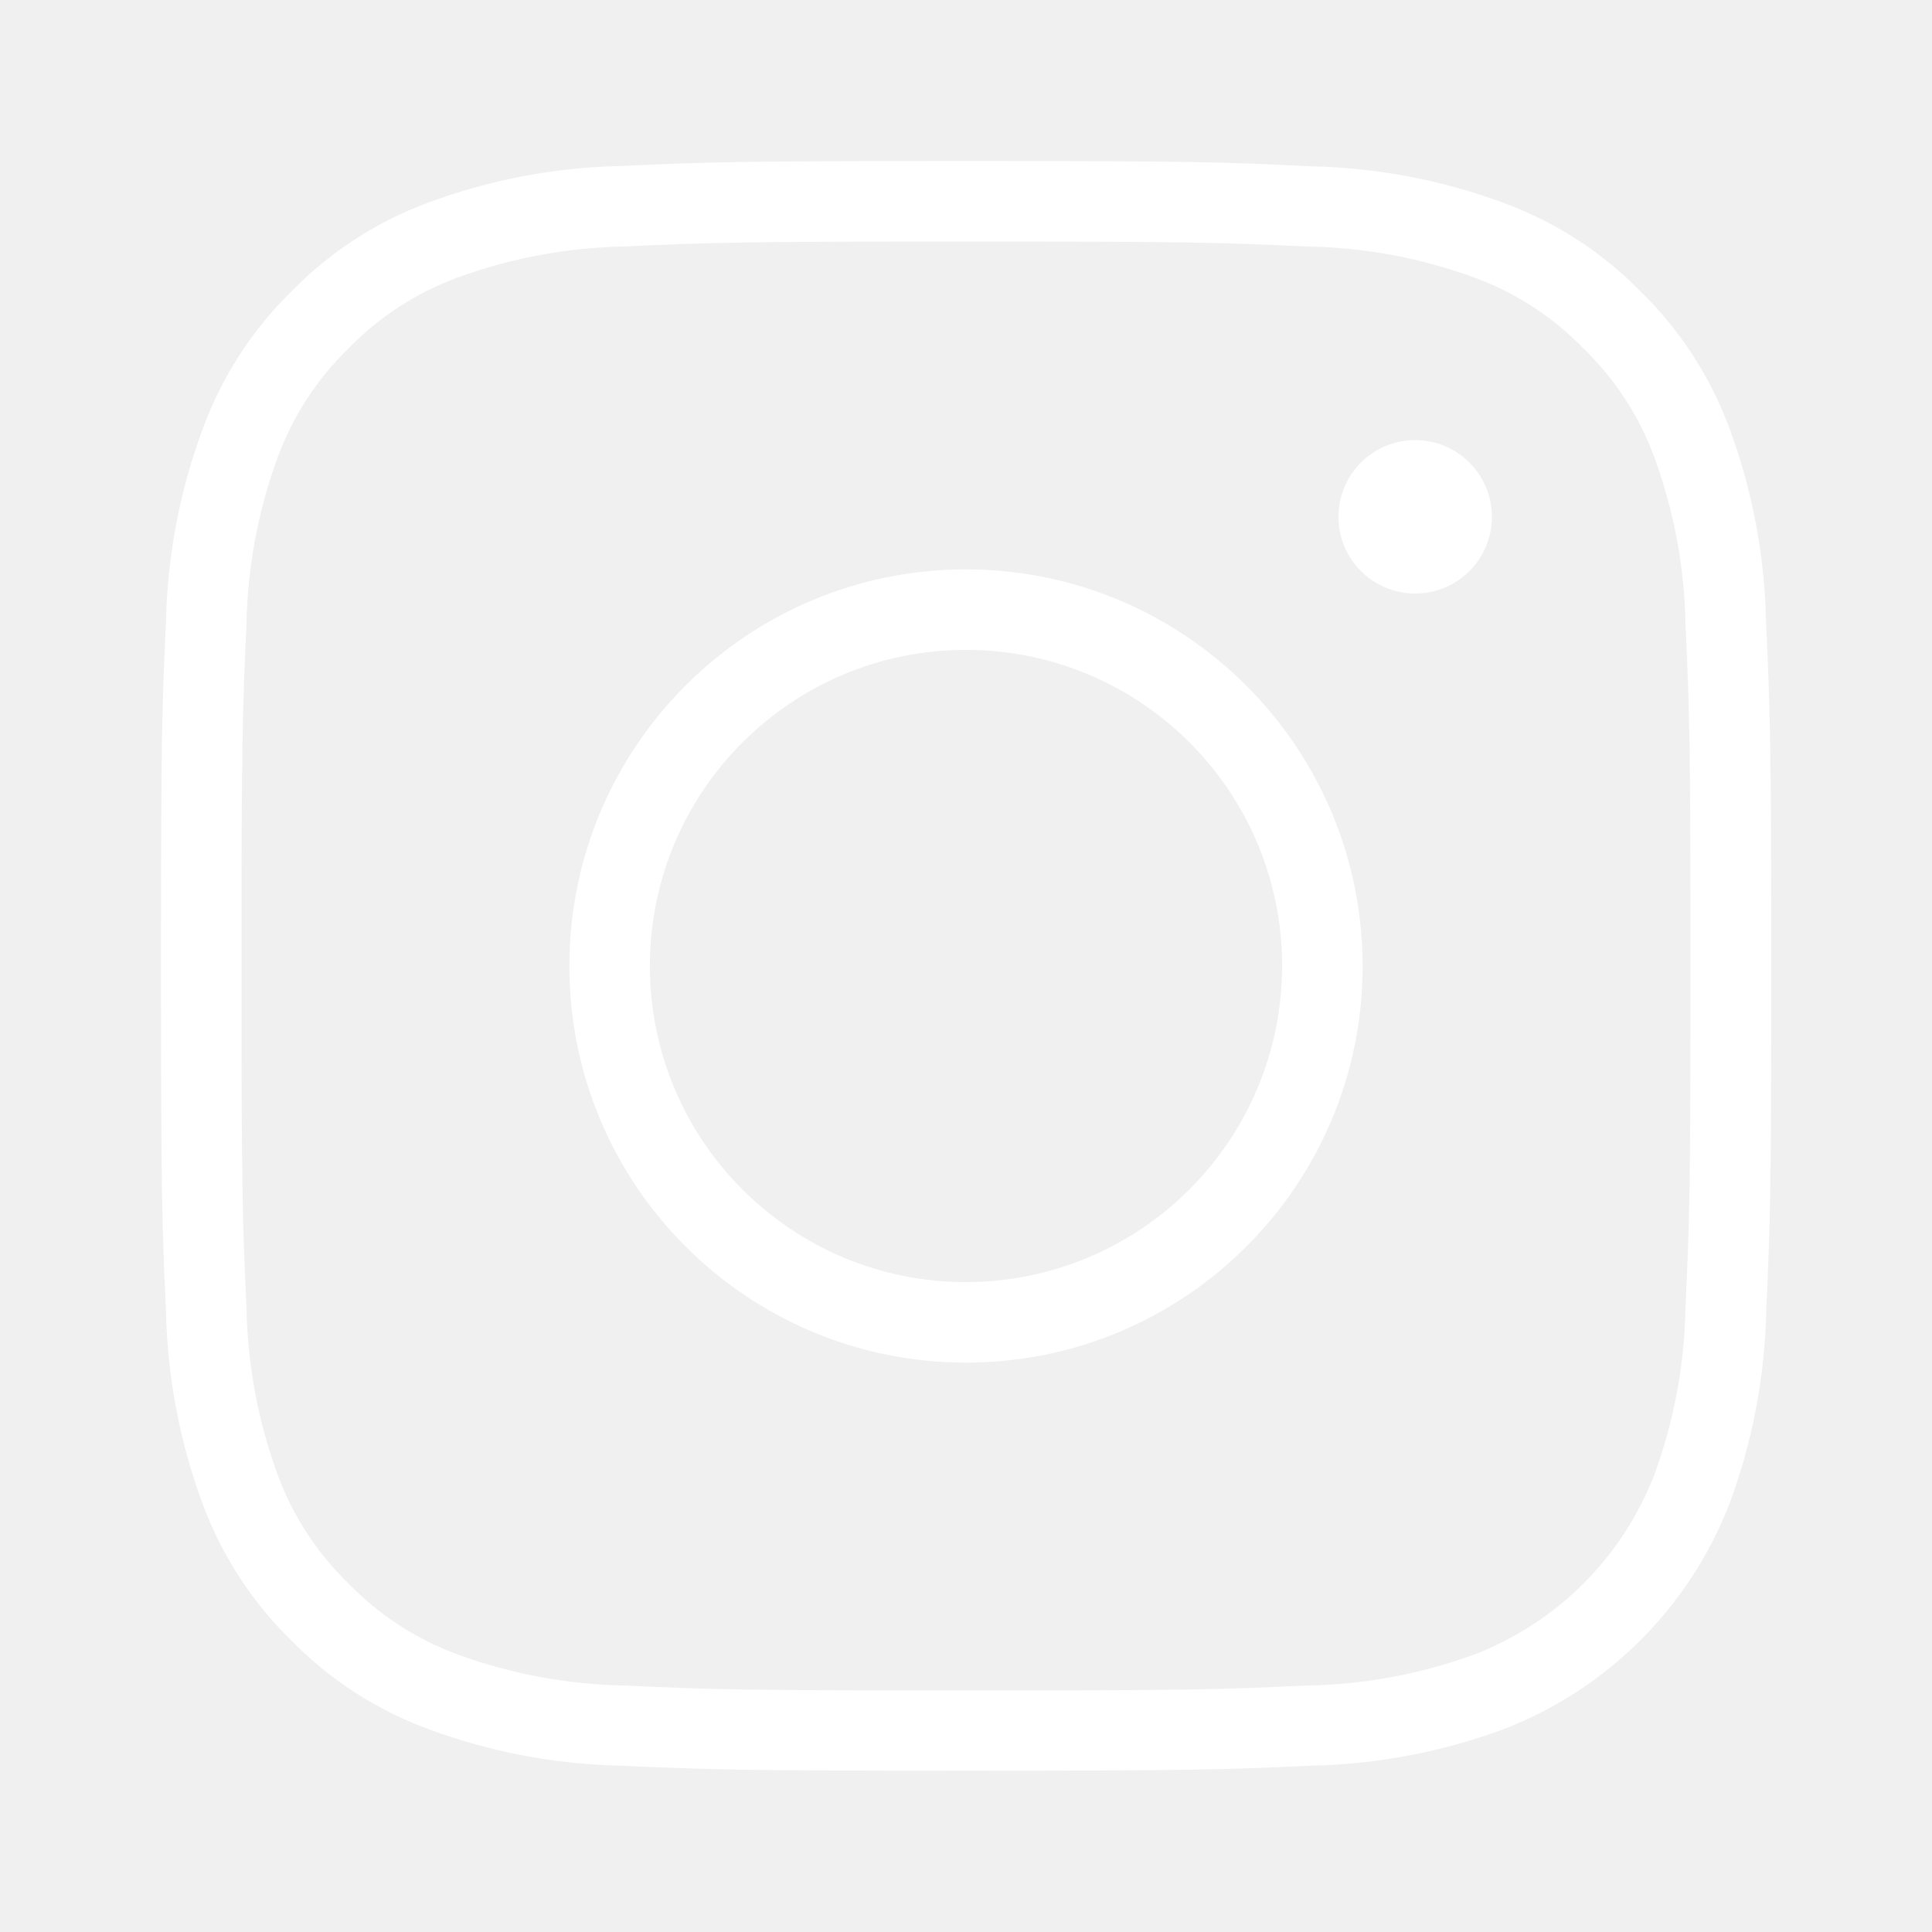
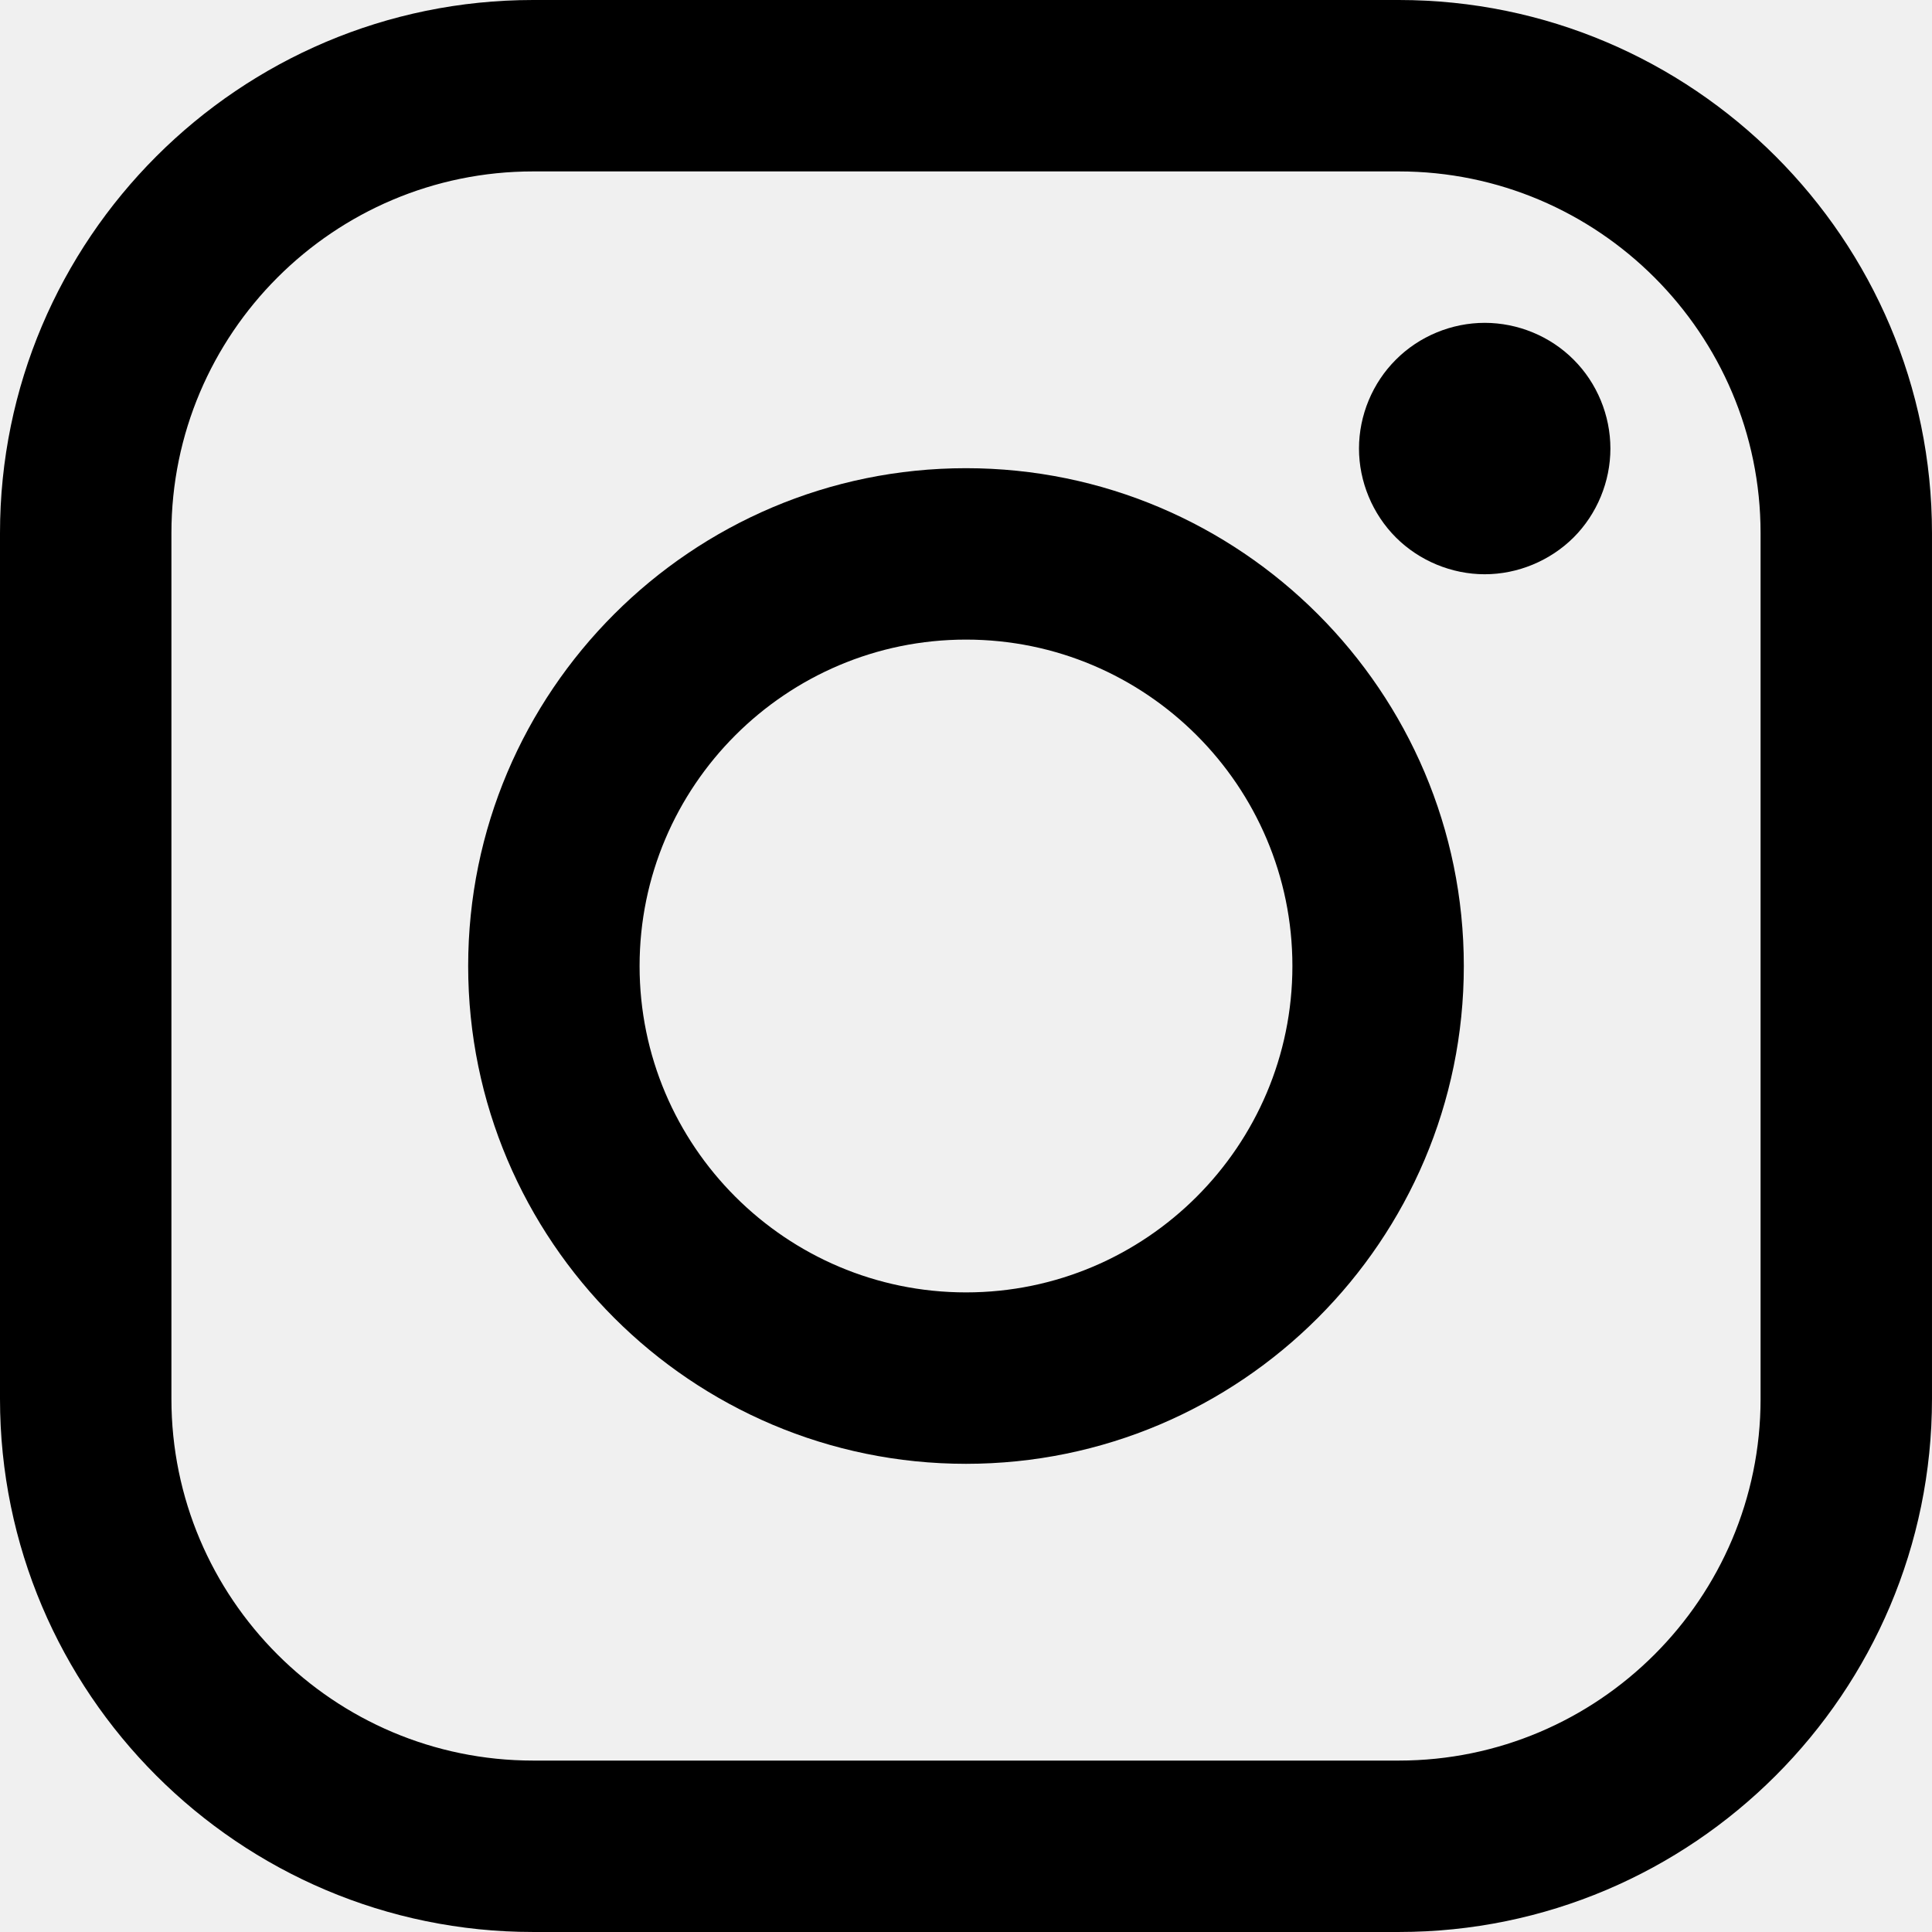
- <svg enable-background="new 0 0 24 24" viewBox="0 0 24 24">
-   <path d="M21.938,7.71a7.329,7.329,0,0,0-.456-2.394,4.615,4.615,0,0,0-1.1-1.694,4.61,4.61,0,0,0-1.7-1.1,7.318,7.318,0,0,0-2.393-.456C15.185,2.012,14.817,2,12,2s-3.185.012-4.29.062a7.329,7.329,0,0,0-2.394.456,4.615,4.615,0,0,0-1.694,1.1,4.61,4.61,0,0,0-1.1,1.7A7.318,7.318,0,0,0,2.062,7.71C2.012,8.814,2,9.182,2,12s.012,3.186.062,4.29a7.329,7.329,0,0,0,.456,2.394,4.615,4.615,0,0,0,1.1,1.694,4.61,4.61,0,0,0,1.7,1.1,7.318,7.318,0,0,0,2.393.456c1.1.05,1.472.062,4.29.062s3.186-.012,4.29-.062a7.329,7.329,0,0,0,2.394-.456,4.9,4.9,0,0,0,2.8-2.8,7.318,7.318,0,0,0,.456-2.393c.05-1.1.062-1.472.062-4.29S21.988,8.814,21.938,7.71Zm-1,8.534a6.351,6.351,0,0,1-.388,2.077,3.9,3.9,0,0,1-2.228,2.229,6.363,6.363,0,0,1-2.078.388C15.159,20.988,14.8,21,12,21s-3.159-.012-4.244-.062a6.351,6.351,0,0,1-2.077-.388,3.627,3.627,0,0,1-1.35-.879,3.631,3.631,0,0,1-.879-1.349,6.363,6.363,0,0,1-.388-2.078C3.012,15.159,3,14.8,3,12s.012-3.159.062-4.244A6.351,6.351,0,0,1,3.45,5.679a3.627,3.627,0,0,1,.879-1.35A3.631,3.631,0,0,1,5.678,3.45a6.363,6.363,0,0,1,2.078-.388C8.842,3.012,9.205,3,12,3s3.158.012,4.244.062a6.351,6.351,0,0,1,2.077.388,3.627,3.627,0,0,1,1.35.879,3.631,3.631,0,0,1,.879,1.349,6.363,6.363,0,0,1,.388,2.078C20.988,8.841,21,9.2,21,12S20.988,15.159,20.938,16.244Z" fill="white" />
-   <path d="M17.581,5.467a.953.953,0,1,0,.952.952A.954.954,0,0,0,17.581,5.467Z" fill="white" />
-   <path d="M12,7.073A4.927,4.927,0,1,0,16.927,12,4.932,4.932,0,0,0,12,7.073Zm0,8.854A3.927,3.927,0,1,1,15.927,12,3.932,3.932,0,0,1,12,15.927Z" fill="white" />
+ <svg xmlns="http://www.w3.org/2000/svg" fill="#000000" version="1.1" id="Layer_1" width="800px" height="800px" viewBox="0 0 169.063 169.063" xml:space="preserve">
+   <g>
+     <path d="M122.406,0H46.654C20.929,0,0,20.93,0,46.655v75.752c0,25.726,20.929,46.655,46.654,46.655h75.752   c25.727,0,46.656-20.93,46.656-46.655V46.655C169.063,20.93,148.133,0,122.406,0z M154.063,122.407   c0,17.455-14.201,31.655-31.656,31.655H46.654C29.2,154.063,15,139.862,15,122.407V46.655C15,29.201,29.2,15,46.654,15h75.752   c17.455,0,31.656,14.201,31.656,31.655V122.407z" />
+     <path d="M84.531,40.97c-24.021,0-43.563,19.542-43.563,43.563c0,24.02,19.542,43.561,43.563,43.561s43.563-19.541,43.563-43.561   C128.094,60.512,108.552,40.97,84.531,40.97z M84.531,113.093c-15.749,0-28.563-12.812-28.563-28.561   c0-15.75,12.813-28.563,28.563-28.563s28.563,12.813,28.563,28.563C113.094,100.281,100.28,113.093,84.531,113.093z" />
+     <path d="M129.921,28.251c-2.89,0-5.729,1.17-7.77,3.22c-2.051,2.04-3.23,4.88-3.23,7.78c0,2.891,1.18,5.73,3.23,7.78   c2.04,2.04,4.88,3.22,7.77,3.22c2.9,0,5.73-1.18,7.78-3.22c2.05-2.05,3.22-4.89,3.22-7.78c0-2.9-1.17-5.74-3.22-7.78   C135.661,29.421,132.821,28.251,129.921,28.251z" />
+   </g>
</svg>
